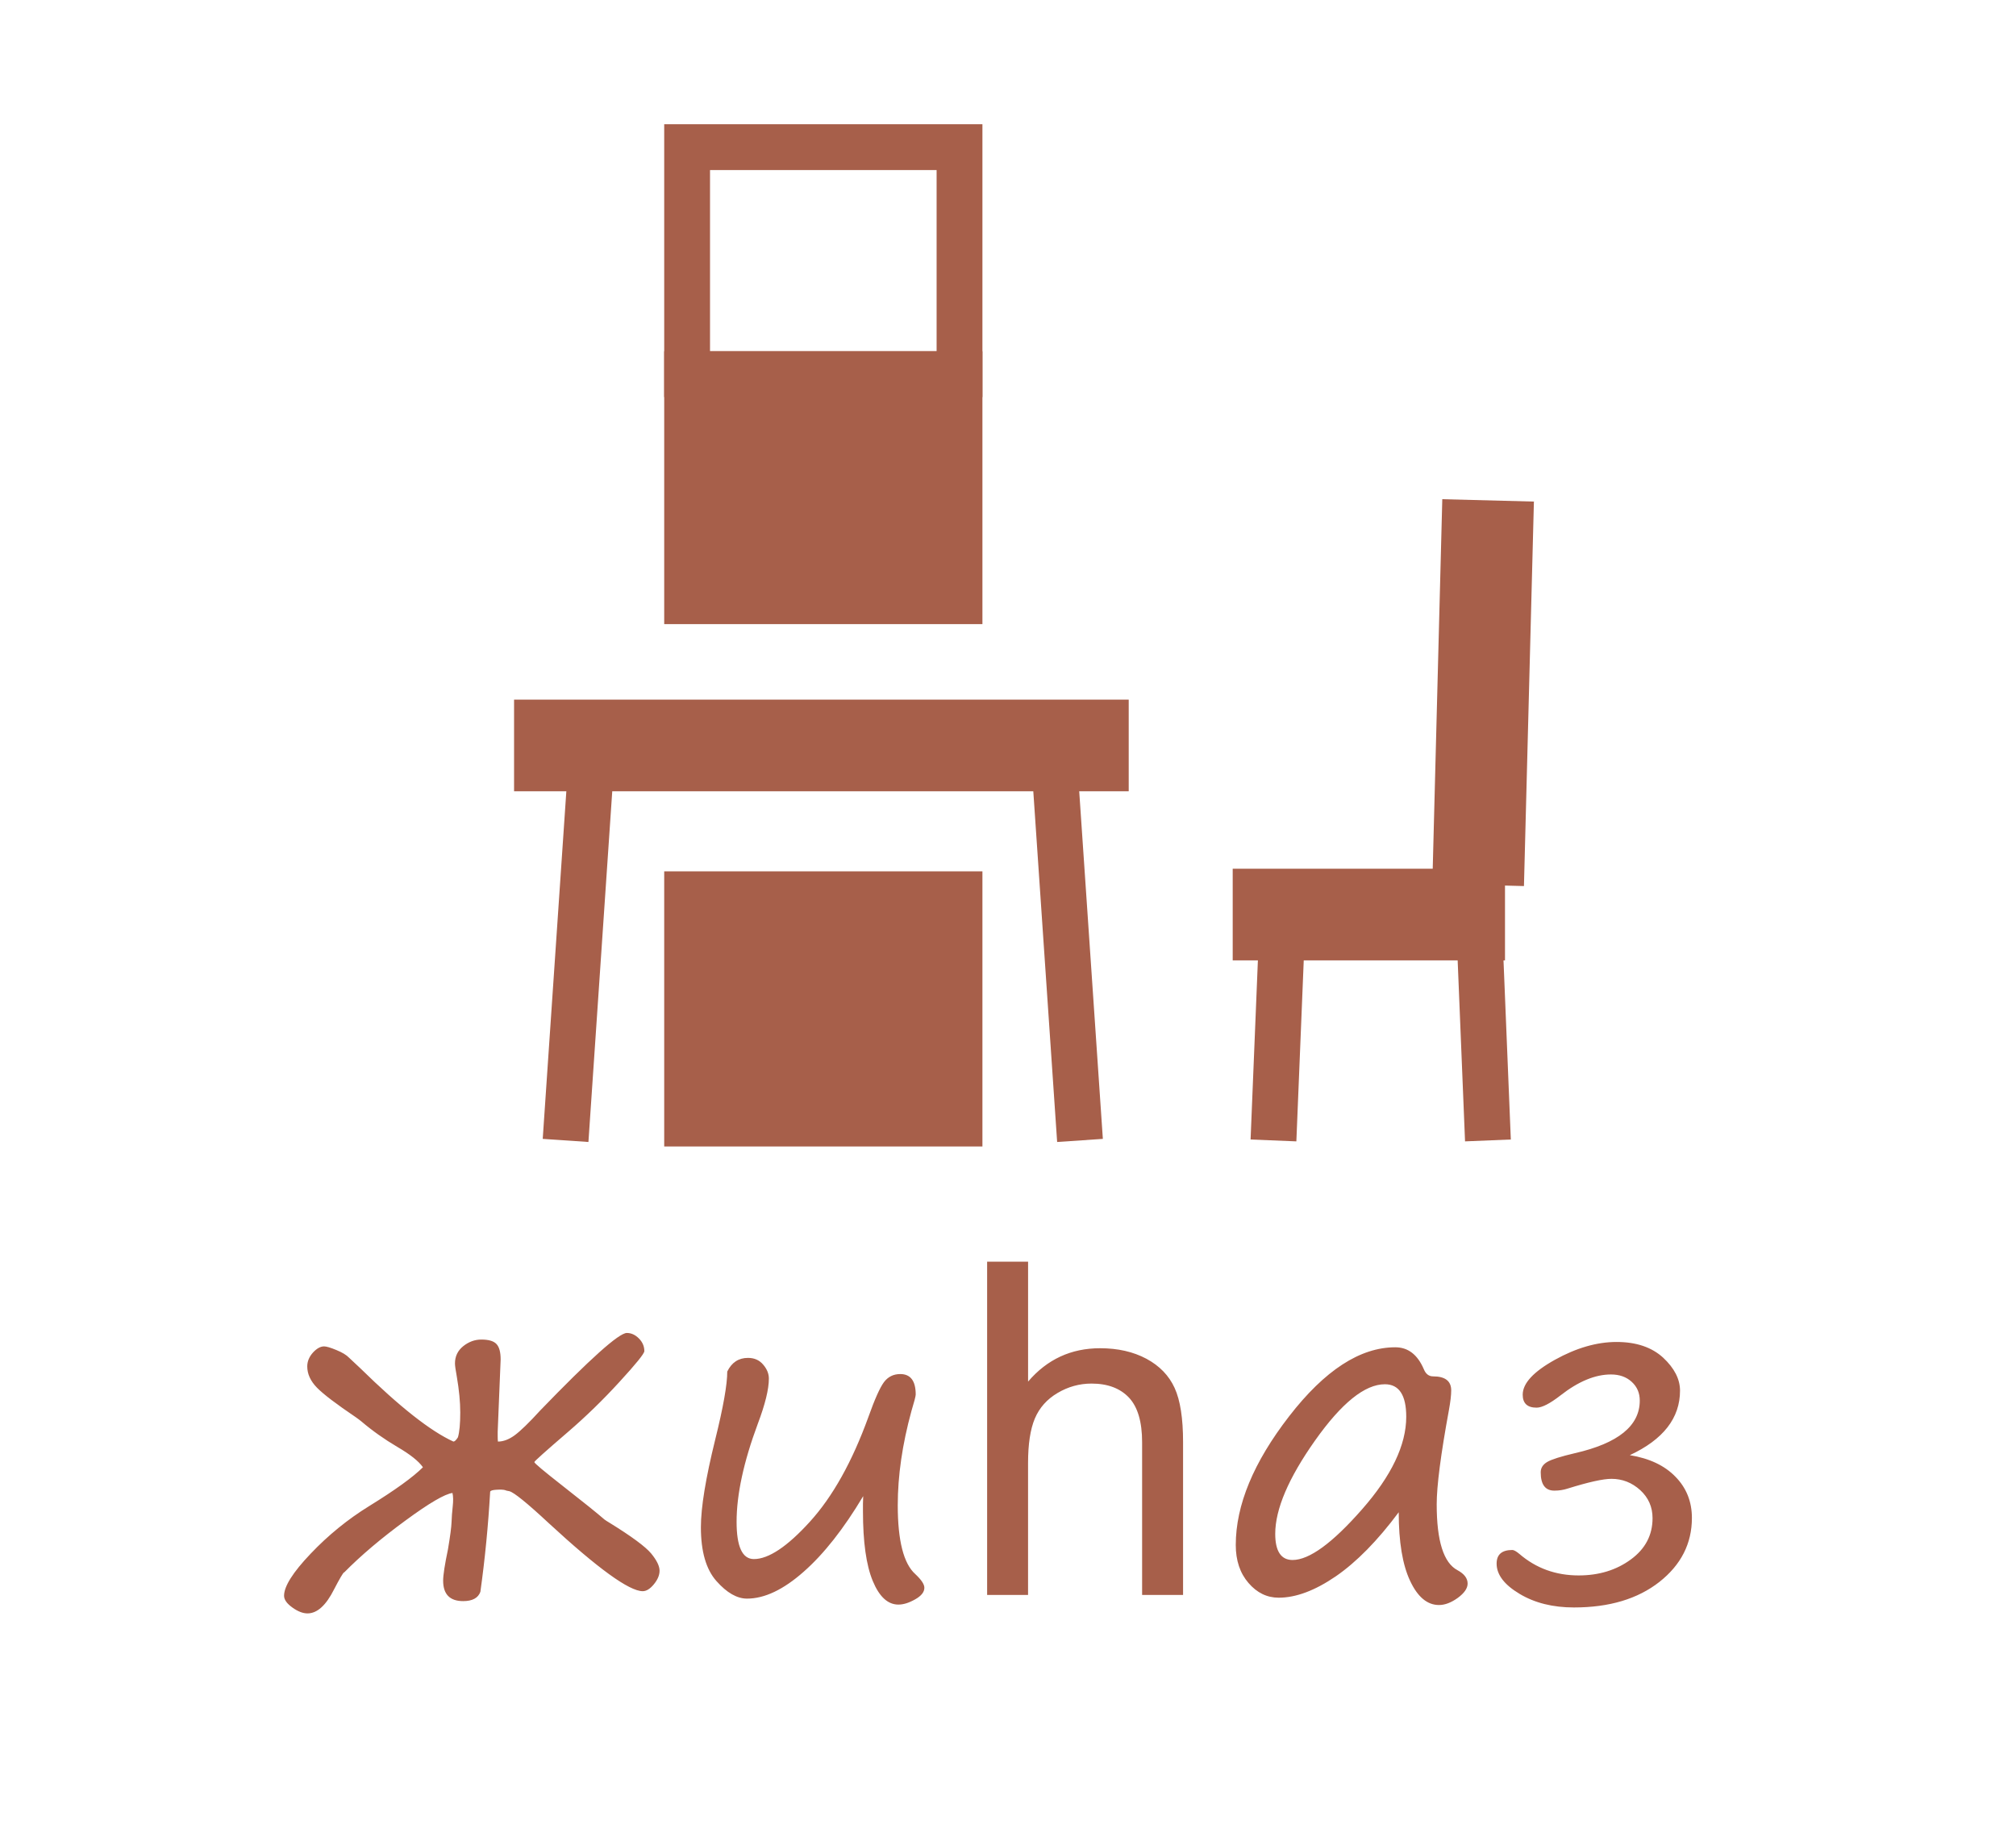
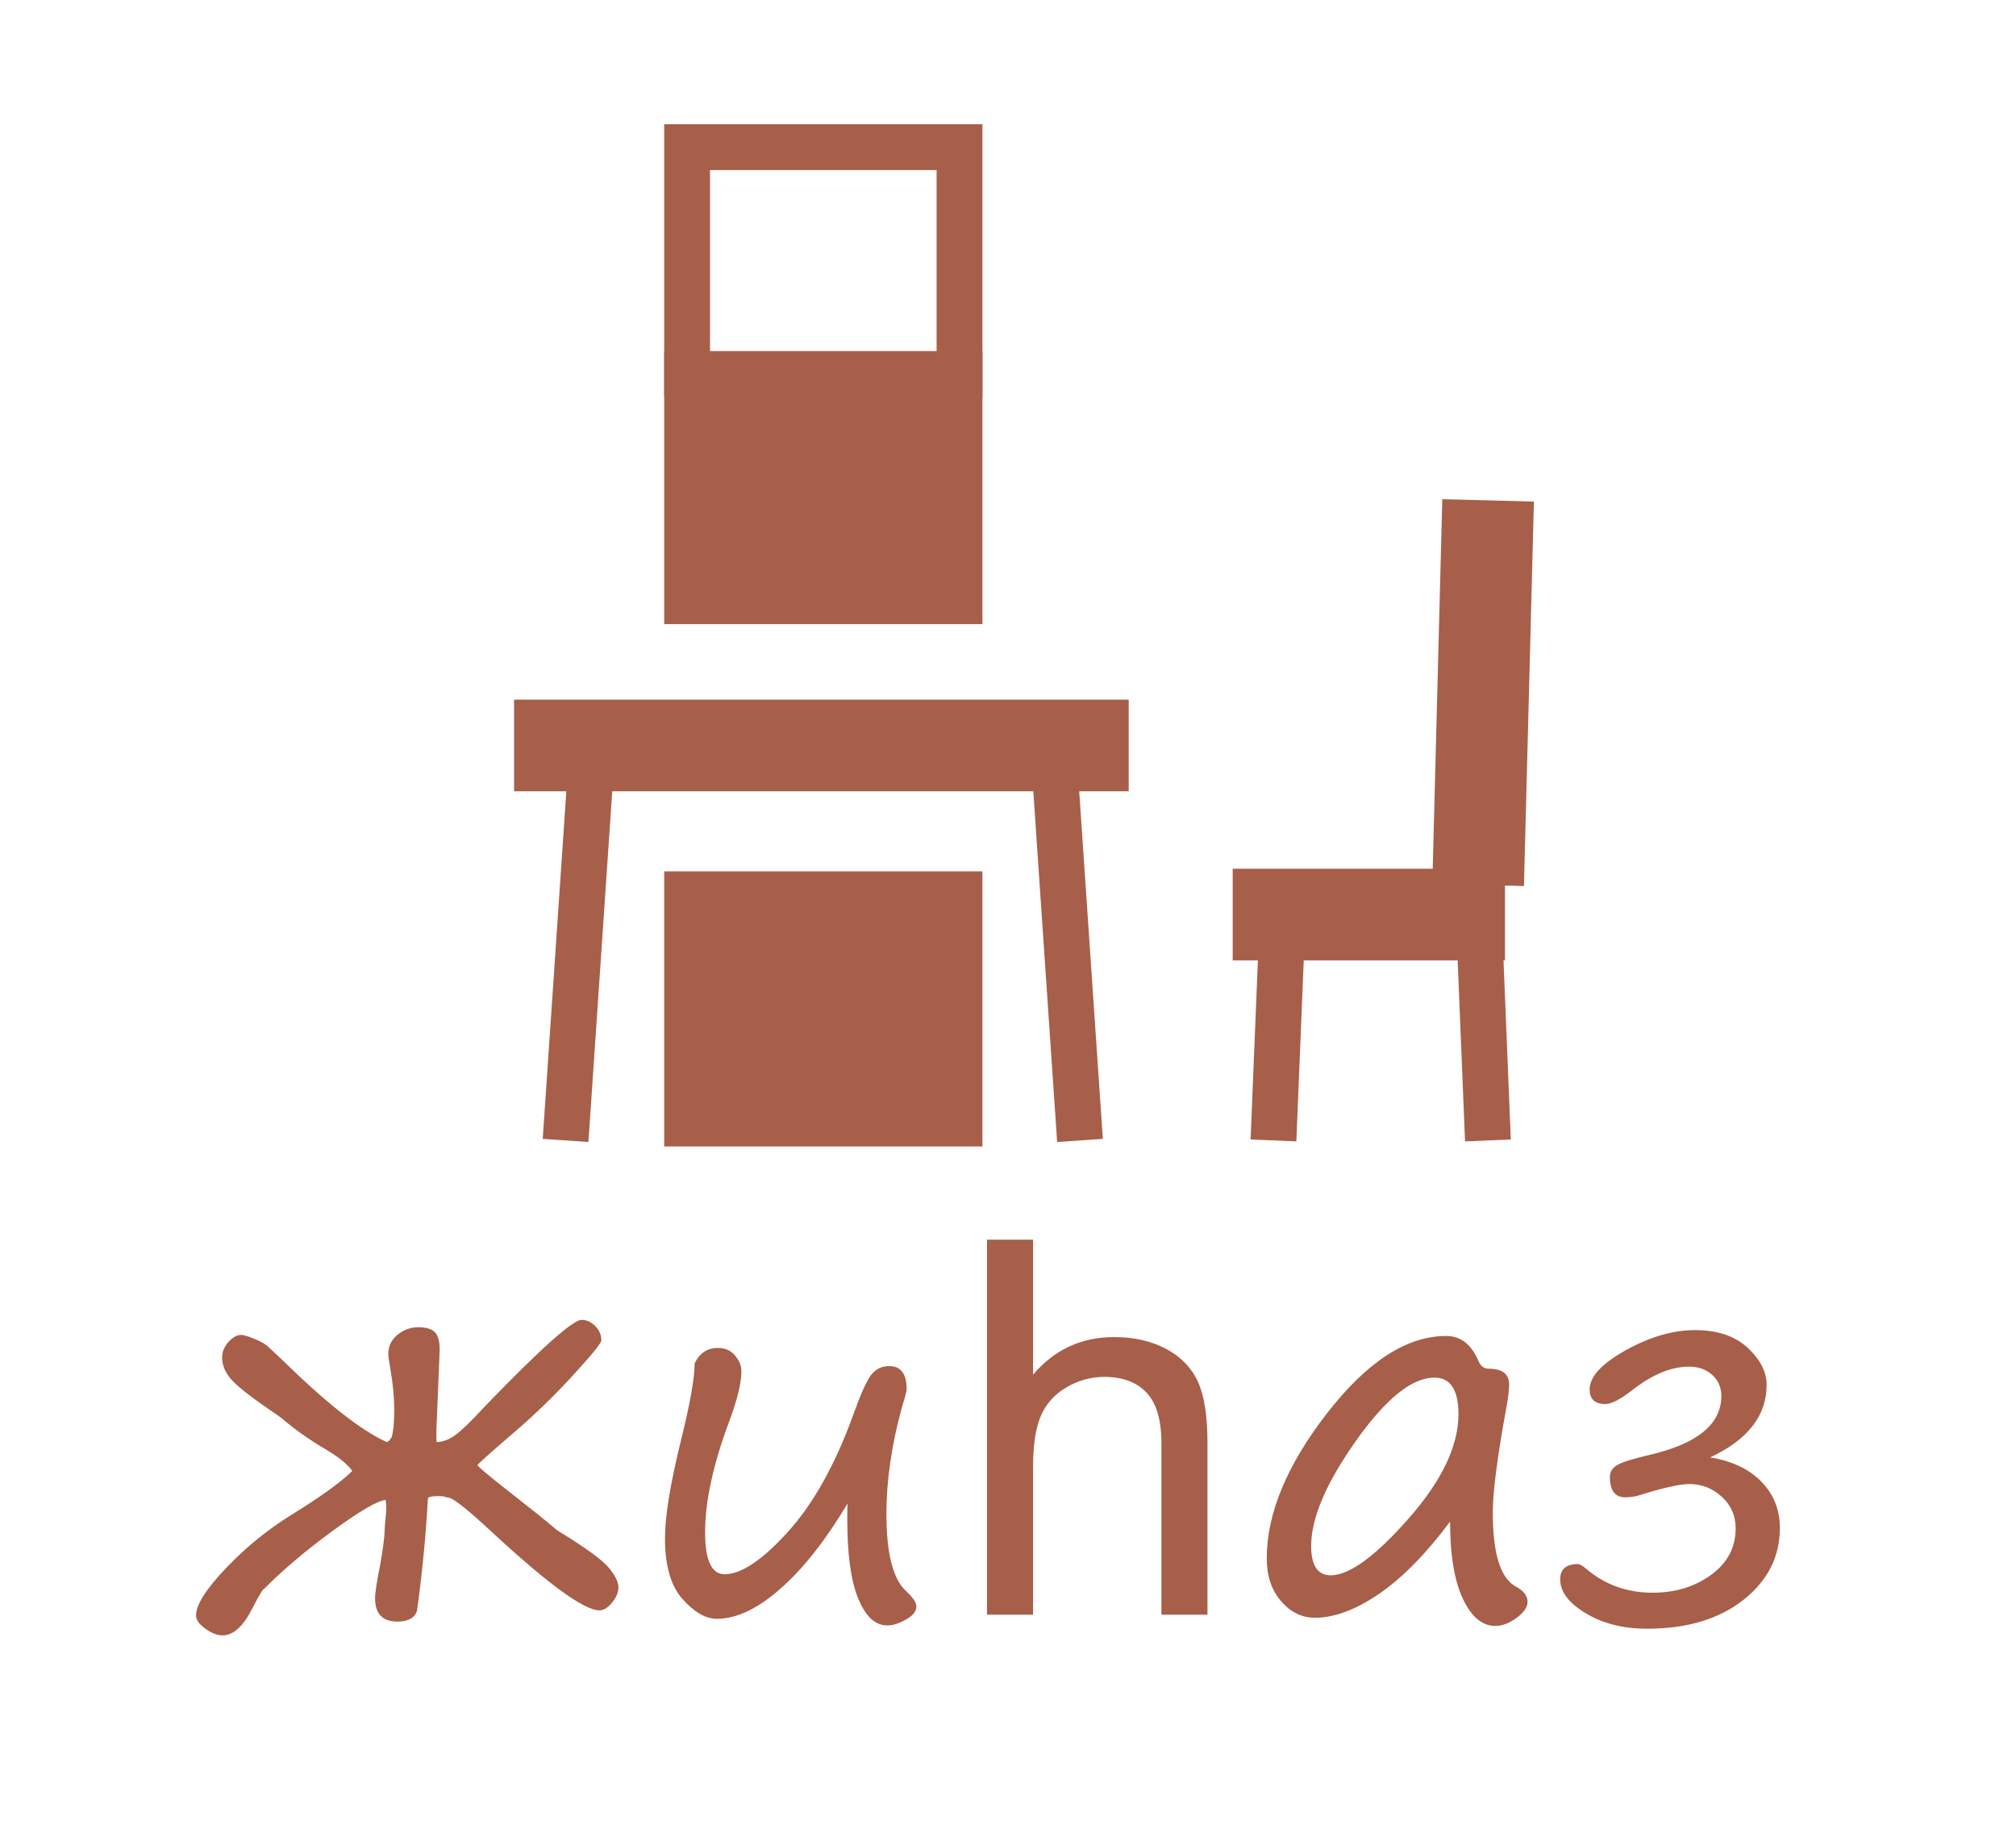
<svg xmlns="http://www.w3.org/2000/svg" xml:space="preserve" width="11mm" height="10mm" version="1.1" style="shape-rendering:geometricPrecision; text-rendering:geometricPrecision; image-rendering:optimizeQuality; fill-rule:evenodd; clip-rule:evenodd" viewBox="0 0 743.27 675.7">
  <defs>
    <style type="text/css">
   
    .str0 {stroke:#A75F4A;stroke-width:33.79;stroke-miterlimit:22.926}
    .str1 {stroke:#A75F4A;stroke-width:16.89;stroke-miterlimit:22.926}
    .fil0 {fill:none}
    .fil1 {fill:#A75F4A}
    .fil2 {fill:#A75F4A;fill-rule:nonzero}
   
  </style>
  </defs>
  <g id="Layer_x0020_1">
-     <g id="_1033935904">
+     <g id="_1244861136">
      <polygon class="fil0" points="-0,0 743.27,0 743.27,675.7 -0,675.7 " />
      <g>
-         <g>
-           <line class="fil0 str0" x1="189.53" y1="274.83" x2="416.14" y2="274.83" />
-           <line class="fil0 str1" x1="388.54" y1="278.7" x2="398.18" y2="420.45" />
-           <line class="fil0 str0" x1="454.48" y1="337.17" x2="554.87" y2="337.17" />
-           <line class="fil0 str1" x1="473.18" y1="330.56" x2="469.51" y2="420.45" />
-           <line class="fil0 str1" x1="544.91" y1="330.56" x2="548.58" y2="420.45" />
-           <line class="fil0 str0" x1="548.64" y1="184.48" x2="544.97" y2="326.23" />
-           <polygon class="fil0 str1" points="253.33,54.25 353.76,54.25 353.76,137.95 253.33,137.95 " />
-           <polygon class="fil1 str1" points="253.33,329.69 353.76,329.69 353.76,414.23 253.33,414.23 " />
-           <polygon class="fil1 str1" points="253.33,137.95 353.76,137.95 353.76,221.65 253.33,221.65 " />
-           <line class="fil0 str1" x1="218.15" y1="278.7" x2="208.52" y2="420.45" />
-         </g>
-         <path class="fil2" d="M180.72 549.9c-0.72,12.56 -1.92,24.89 -3.61,36.96 -0.82,2.28 -2.95,3.43 -6.34,3.43 -4.93,0 -7.39,-2.52 -7.39,-7.55 0,-2.06 0.6,-5.92 1.78,-11.55 0.83,-4.92 1.26,-8.24 1.32,-10.01 0.05,-1.74 0.2,-3.69 0.43,-5.78 0.23,-2.09 0.2,-3.74 -0.09,-4.98 -2.83,0.37 -8.66,3.78 -17.41,10.22 -8.78,6.43 -16.31,12.78 -22.54,19.1l0 -0.08c-0.4,0.23 -1.64,2.32 -3.7,6.29 -2.97,5.92 -6.23,8.87 -9.81,8.87 -1.68,0 -3.54,-0.71 -5.57,-2.17 -2.03,-1.46 -3.06,-2.89 -3.06,-4.34 0,-3.47 3.26,-8.64 9.78,-15.48 6.49,-6.84 13.7,-12.7 21.57,-17.56 9.61,-5.93 16.22,-10.7 19.85,-14.33 -1.6,-2.29 -4.78,-4.78 -9.47,-7.52 -4.75,-2.8 -9.16,-5.92 -13.24,-9.39 -0.55,-0.45 -1.24,-0.97 -2.01,-1.51 -7.2,-4.87 -11.99,-8.5 -14.36,-10.93 -2.37,-2.43 -3.57,-5.05 -3.57,-7.83 0,-1.86 0.72,-3.55 2.09,-5.09 1.4,-1.52 2.78,-2.29 4.12,-2.29 0.82,0 2.34,0.43 4.52,1.34 2.17,0.89 3.74,1.83 4.68,2.83l4.12 3.86c14.47,14.19 25.92,23.23 34.36,27.06 0.43,0 1,-0.51 1.66,-1.57 0.57,-1.92 0.86,-4.95 0.86,-9.15 0,-3.89 -0.43,-8.3 -1.26,-13.16 -0.46,-2.49 -0.69,-4.15 -0.69,-4.92 0,-2.63 1.03,-4.75 3.06,-6.38 2.06,-1.63 4.26,-2.43 6.67,-2.43 2.74,0 4.6,0.57 5.6,1.68 1.03,1.11 1.51,3 1.51,5.7l-1.09 26.62 0 1.7c0,0.76 0.03,1.43 0.09,1.91 1.95,0 4.01,-0.75 6.13,-2.29 2.11,-1.54 5.29,-4.6 9.46,-9.18 18.4,-19.05 29.03,-28.57 31.93,-28.57 1.63,0 3.11,0.68 4.43,2 1.35,1.34 2.03,2.92 2.03,4.69 0,0.91 -3.06,4.69 -9.18,11.36 -6.12,6.69 -12.42,12.81 -18.91,18.39 -8.32,7.16 -12.47,10.87 -12.47,11.16 0,0.41 3.46,3.3 10.39,8.73 7.49,5.87 12.67,10.01 15.5,12.47 0.4,0.29 0.95,0.66 1.69,1.09 8.26,5.09 13.41,8.9 15.5,11.42 2.06,2.51 3.09,4.63 3.09,6.34 0,1.63 -0.69,3.29 -2.09,5 -1.4,1.7 -2.77,2.55 -4.12,2.55 -4.98,0 -16.51,-8.35 -34.61,-25.05 -8.04,-7.49 -12.91,-11.41 -14.56,-11.81 -0.75,-0.11 -1.29,-0.26 -1.69,-0.43 -0.57,-0.14 -1.57,-0.2 -3.03,-0.11 -1.43,0.08 -2.23,0.31 -2.34,0.71zm137.53 1.69c-7.16,11.99 -14.48,21.31 -21.97,27.89 -7.47,6.6 -14.42,9.89 -20.86,9.89 -3.68,0 -7.44,-2.14 -11.27,-6.46 -3.83,-4.29 -5.74,-10.93 -5.74,-19.86 0,-7.32 1.77,-18.1 5.29,-32.35 2.95,-11.89 4.43,-20.24 4.43,-25.05 1.64,-3.35 4.18,-5.03 7.64,-5.03 2.35,0 4.21,0.82 5.61,2.49 1.4,1.63 2.09,3.34 2.09,5.15 0,3.91 -1.37,9.47 -4.09,16.68 -5.21,14.01 -7.81,26.06 -7.81,36.12 0,9.16 2.12,13.73 6.38,13.73 5.41,0 12.33,-4.6 20.68,-13.81 8.38,-9.24 15.56,-22.08 21.53,-38.56 2.34,-6.57 4.26,-10.87 5.75,-12.87 1.49,-1.97 3.49,-2.97 6.01,-2.97 3.78,0 5.69,2.51 5.69,7.55 0,0.6 -0.54,2.66 -1.59,6.13 -3.35,12.24 -5.03,23.79 -5.03,34.7 0,13.07 2.17,21.53 6.47,25.37 2.22,2.09 3.34,3.74 3.34,5.04 0,1.57 -1.12,3 -3.41,4.28 -2.26,1.28 -4.29,1.92 -6.16,1.92 -3.92,0 -7.06,-2.92 -9.46,-8.72 -2.41,-5.8 -3.61,-14.39 -3.61,-25.72l0 -2.78c0,-0.89 0.03,-1.8 0.09,-2.74zm197.43 5.95c-7.81,10.49 -15.56,18.36 -23.2,23.62 -7.67,5.24 -14.68,7.87 -21.05,7.87 -4.29,0 -8.01,-1.8 -11.13,-5.43 -3.14,-3.63 -4.69,-8.3 -4.69,-14.01 0,-14.68 6.55,-30.49 19.68,-47.45 13.13,-16.96 26.17,-25.43 39.13,-25.43 4.69,0 8.18,2.66 10.5,8.03 0.71,1.78 1.86,2.69 3.43,2.69 4.46,0 6.69,1.72 6.69,5.18 0,1.75 -0.28,4.12 -0.82,7.12 -3.03,16.47 -4.53,28.12 -4.53,34.87 0,13.53 2.55,21.62 7.7,24.31 2.46,1.34 3.7,2.97 3.7,4.92 0,1.74 -1.21,3.49 -3.61,5.26 -2.41,1.74 -4.72,2.64 -6.95,2.64 -4.32,0 -7.87,-2.98 -10.64,-8.9 -2.8,-5.92 -4.2,-14.37 -4.2,-25.28zm-5.09 -47.2c-7.39,0 -15.97,6.92 -25.75,20.74 -9.78,13.84 -14.68,25.31 -14.68,34.41 0,6.41 2.15,9.64 6.39,9.64 6.15,0 14.67,-6.21 25.57,-18.62 10.9,-12.39 16.34,-23.8 16.34,-34.19 0,-7.97 -2.64,-11.98 -7.87,-11.98zm90.3 26.14c7.21,1.17 12.85,3.83 16.85,7.98 4.03,4.12 6.04,9.18 6.04,15.16 0,9.45 -4.01,17.31 -11.99,23.6 -7.98,6.26 -18.48,9.41 -31.49,9.41 -7.78,0 -14.47,-1.66 -20.08,-5.03 -5.61,-3.35 -8.44,-7.07 -8.44,-11.13 0,-3.37 1.94,-5.03 5.8,-5.03 0.54,0 1.4,0.45 2.57,1.43 6.15,5.3 13.44,7.95 21.88,7.95 7.44,0 13.85,-1.94 19.2,-5.86 5.38,-3.92 8.04,-9.01 8.04,-15.25 0,-4.14 -1.52,-7.57 -4.55,-10.35 -3.07,-2.78 -6.59,-4.15 -10.62,-4.15 -3.06,0 -8.47,1.2 -16.16,3.6 -1.51,0.49 -3.15,0.75 -4.87,0.75 -3.37,0 -5.03,-2.26 -5.03,-6.78 0,-1.57 0.8,-2.84 2.37,-3.78 1.6,-0.95 5.03,-2.03 10.27,-3.26 15.93,-3.64 23.88,-10.09 23.88,-19.37 0,-2.8 -0.97,-5.09 -2.97,-6.92 -1.97,-1.81 -4.52,-2.72 -7.66,-2.72 -5.81,0 -12.02,2.57 -18.6,7.72 -3.86,3 -6.8,4.52 -8.81,4.52 -3.41,0 -5.12,-1.6 -5.12,-4.78 0,-4.2 3.97,-8.47 11.87,-12.87 7.89,-4.38 15.47,-6.57 22.74,-6.57 7.26,0 12.98,1.95 17.16,5.78 4.14,3.86 6.23,7.93 6.23,12.16 0,10.12 -6.18,18.05 -18.53,23.8zm-236.95 51.54l0 -122.88 15.1 0 0 44.22c7.01,-8.21 15.85,-12.3 26.54,-12.3 6.55,0 12.24,1.29 17.11,3.89 4.83,2.61 8.29,6.18 10.38,10.76 2.09,4.57 3.11,11.24 3.11,19.93l0 56.38 -15.1 0 0 -56.32c0,-7.52 -1.63,-13.01 -4.86,-16.45 -3.26,-3.43 -7.84,-5.16 -13.79,-5.16 -4.43,0 -8.61,1.15 -12.53,3.47 -3.92,2.32 -6.7,5.46 -8.38,9.44 -1.66,3.95 -2.49,9.41 -2.49,16.39l0 48.62 -15.1 0z" />
+         <line class="fil0 str0" x1="189.53" y1="274.83" x2="416.14" y2="274.83" />
+         <line class="fil0 str1" x1="388.54" y1="278.7" x2="398.18" y2="420.45" />
+         <line class="fil0 str0" x1="454.48" y1="337.17" x2="554.87" y2="337.17" />
+         <line class="fil0 str1" x1="473.18" y1="330.56" x2="469.51" y2="420.45" />
+         <line class="fil0 str1" x1="544.91" y1="330.56" x2="548.58" y2="420.45" />
+         <line class="fil0 str0" x1="548.64" y1="184.48" x2="544.97" y2="326.23" />
+         <polygon class="fil0 str1" points="253.33,54.25 353.76,54.25 353.76,137.95 253.33,137.95 " />
+         <polygon class="fil1 str1" points="253.33,329.69 353.76,329.69 353.76,414.23 253.33,414.23 " />
+         <polygon class="fil1 str1" points="253.33,137.95 353.76,137.95 353.76,221.65 253.33,221.65 " />
+         <line class="fil0 str1" x1="218.15" y1="278.7" x2="208.52" y2="420.45" />
      </g>
+       <path class="fil2" d="M157.78 552.39c-0.8,14.13 -2.16,27.99 -4.05,41.58 -0.93,2.57 -3.32,3.87 -7.14,3.87 -5.54,0 -8.3,-2.84 -8.3,-8.5 0,-2.32 0.68,-6.66 1.99,-13 0.94,-5.53 1.42,-9.26 1.49,-11.26 0.06,-1.96 0.22,-4.15 0.48,-6.5 0.25,-2.34 0.22,-4.21 -0.1,-5.6 -3.18,0.42 -9.74,4.25 -19.6,11.49 -9.88,7.24 -18.35,14.39 -25.36,21.49l0 -0.09c-0.45,0.26 -1.83,2.61 -4.15,7.08 -3.34,6.66 -7.01,9.97 -11.04,9.97 -1.9,0 -3.99,-0.8 -6.28,-2.45 -2.28,-1.64 -3.44,-3.24 -3.44,-4.89 0,-3.9 3.67,-9.72 11.01,-17.41 7.3,-7.7 15.42,-14.29 24.26,-19.76 10.81,-6.67 18.24,-12.03 22.33,-16.12 -1.8,-2.58 -5.38,-5.38 -10.65,-8.47 -5.34,-3.16 -10.3,-6.66 -14.9,-10.55 -0.61,-0.51 -1.39,-1.09 -2.26,-1.7 -8.11,-5.47 -13.48,-9.56 -16.15,-12.3 -2.67,-2.73 -4.03,-5.69 -4.03,-8.82 0,-2.09 0.81,-3.99 2.35,-5.72 1.57,-1.71 3.12,-2.58 4.64,-2.58 0.93,0 2.64,0.49 5.08,1.52 2.45,0.99 4.22,2.06 5.28,3.18l4.63 4.34c16.29,15.96 29.16,26.13 38.66,30.44 0.48,0 1.12,-0.57 1.86,-1.77 0.65,-2.16 0.96,-5.56 0.96,-10.29 0,-4.38 -0.48,-9.34 -1.41,-14.8 -0.52,-2.8 -0.78,-4.67 -0.78,-5.54 0,-2.95 1.16,-5.34 3.45,-7.18 2.32,-1.83 4.79,-2.73 7.49,-2.73 3.09,0 5.18,0.64 6.31,1.9 1.16,1.25 1.7,3.37 1.7,6.4l-1.22 29.96 0 1.91c0,0.86 0.03,1.6 0.09,2.15 2.19,0 4.51,-0.84 6.89,-2.57 2.38,-1.74 5.95,-5.18 10.65,-10.33 20.69,-21.43 32.66,-32.14 35.91,-32.14 1.83,0 3.51,0.77 4.99,2.25 1.51,1.51 2.29,3.28 2.29,5.28 0,1.03 -3.45,5.28 -10.34,12.78 -6.88,7.53 -13.97,14.41 -21.27,20.69 -9.37,8.05 -14.03,12.23 -14.03,12.55 0,0.45 3.89,3.71 11.68,9.82 8.43,6.6 14.25,11.26 17.44,14.03 0.45,0.32 1.07,0.74 1.9,1.22 9.3,5.73 15.1,10.01 17.44,12.85 2.32,2.83 3.48,5.21 3.48,7.14 0,1.83 -0.77,3.7 -2.35,5.63 -1.58,1.91 -3.12,2.86 -4.64,2.86 -5.59,0 -18.57,-9.4 -38.93,-28.19 -9.04,-8.43 -14.51,-12.83 -16.39,-13.29 -0.84,-0.13 -1.45,-0.28 -1.89,-0.48 -0.65,-0.16 -1.77,-0.22 -3.41,-0.13 -1.61,0.09 -2.51,0.35 -2.64,0.8zm154.72 1.9c-8.05,13.49 -16.28,23.97 -24.72,31.38 -8.4,7.43 -16.22,11.14 -23.46,11.14 -4.15,0 -8.37,-2.42 -12.68,-7.28 -4.32,-4.82 -6.47,-12.3 -6.47,-22.34 0,-8.23 1.99,-20.37 5.95,-36.39 3.31,-13.39 4.99,-22.78 4.99,-28.19 1.84,-3.76 4.7,-5.66 8.59,-5.66 2.64,0 4.73,0.93 6.3,2.8 1.57,1.83 2.34,3.76 2.34,5.79 0,4.41 -1.54,10.65 -4.59,18.76 -5.87,15.76 -8.79,29.31 -8.79,40.64 0,10.3 2.39,15.45 7.18,15.45 6.08,0 13.87,-5.18 23.27,-15.54 9.43,-10.39 17.51,-24.84 24.22,-43.38 2.64,-7.4 4.8,-12.23 6.47,-14.48 1.68,-2.22 3.93,-3.34 6.76,-3.34 4.25,0 6.41,2.83 6.41,8.49 0,0.68 -0.61,2.99 -1.8,6.89 -3.76,13.77 -5.66,26.76 -5.66,39.04 0,14.7 2.45,24.22 7.28,28.53 2.51,2.36 3.76,4.22 3.76,5.67 0,1.77 -1.26,3.38 -3.83,4.82 -2.54,1.45 -4.83,2.16 -6.92,2.16 -4.41,0 -7.95,-3.28 -10.65,-9.81 -2.71,-6.53 -4.06,-16.19 -4.06,-28.93l0 -3.12c0,-1 0.03,-2.03 0.1,-3.09zm222.11 6.7c-8.79,11.8 -17.51,20.66 -26.1,26.58 -8.62,5.89 -16.51,8.85 -23.69,8.85 -4.82,0 -9.01,-2.03 -12.51,-6.12 -3.54,-4.08 -5.28,-9.33 -5.28,-15.76 0,-16.51 7.37,-34.31 22.14,-53.39 14.77,-19.09 29.45,-28.61 44.02,-28.61 5.28,0 9.2,2.99 11.81,9.04 0.8,2 2.09,3.03 3.86,3.03 5.02,0 7.53,1.93 7.53,5.82 0,1.97 -0.32,4.64 -0.93,8.01 -3.41,18.53 -5.09,31.64 -5.09,39.23 0,15.22 2.86,24.33 8.66,27.35 2.77,1.51 4.16,3.34 4.16,5.53 0,1.97 -1.36,3.93 -4.06,5.93 -2.7,1.97 -5.3,2.96 -7.82,2.96 -4.86,0 -8.84,-3.35 -11.97,-10.01 -3.15,-6.66 -4.72,-16.16 -4.72,-28.45zm-5.73 -53.1c-8.31,0 -17.96,7.78 -28.97,23.33 -11.01,15.57 -16.51,28.48 -16.51,38.71 0,7.21 2.41,10.84 7.18,10.84 6.91,0 16.5,-6.98 28.76,-20.94 12.26,-13.94 18.37,-26.78 18.37,-38.46 0,-8.97 -2.96,-13.48 -8.84,-13.48zm101.58 29.41c8.12,1.32 14.45,4.31 18.96,8.98 4.53,4.64 6.79,10.33 6.79,17.05 0,10.62 -4.51,19.47 -13.48,26.55 -8.99,7.05 -20.79,10.59 -35.44,10.59 -8.75,0 -16.28,-1.86 -22.58,-5.66 -6.31,-3.77 -9.49,-7.95 -9.49,-12.52 0,-3.79 2.18,-5.66 6.53,-5.66 0.61,0 1.58,0.51 2.9,1.61 6.92,5.95 15.12,8.95 24.62,8.95 8.37,0 15.57,-2.18 21.6,-6.59 6.05,-4.41 9.04,-10.14 9.04,-17.16 0,-4.66 -1.71,-8.52 -5.12,-11.64 -3.45,-3.13 -7.41,-4.67 -11.94,-4.67 -3.45,0 -9.53,1.35 -18.18,4.05 -1.71,0.55 -3.55,0.84 -5.47,0.84 -3.8,0 -5.66,-2.54 -5.66,-7.62 0,-1.77 0.9,-3.19 2.67,-4.26 1.8,-1.06 5.66,-2.28 11.55,-3.66 17.92,-4.09 26.87,-11.36 26.87,-21.79 0,-3.15 -1.09,-5.73 -3.34,-7.78 -2.22,-2.03 -5.08,-3.06 -8.62,-3.06 -6.54,0 -13.52,2.9 -20.92,8.69 -4.34,3.38 -7.66,5.09 -9.91,5.09 -3.83,0 -5.76,-1.8 -5.76,-5.38 0,-4.73 4.47,-9.52 13.35,-14.48 8.88,-4.93 17.41,-7.4 25.58,-7.4 8.18,0 14.61,2.19 19.31,6.5 4.66,4.34 7.01,8.92 7.01,13.68 0,11.39 -6.95,20.3 -20.85,26.77zm-266.57 57.99l0 -138.24 16.99 0 0 49.75c7.89,-9.24 17.82,-13.85 29.86,-13.85 7.37,0 13.78,1.45 19.25,4.38 5.44,2.93 9.33,6.95 11.68,12.1 2.35,5.15 3.51,12.64 3.51,22.43l0 63.43 -16.99 0 0 -63.36c0,-8.46 -1.83,-14.64 -5.47,-18.5 -3.68,-3.87 -8.82,-5.8 -15.51,-5.8 -4.99,0 -9.69,1.29 -14.1,3.9 -4.41,2.6 -7.53,6.14 -9.43,10.62 -1.86,4.44 -2.8,10.59 -2.8,18.44l0 54.7 -16.99 0z" />
    </g>
  </g>
</svg>
